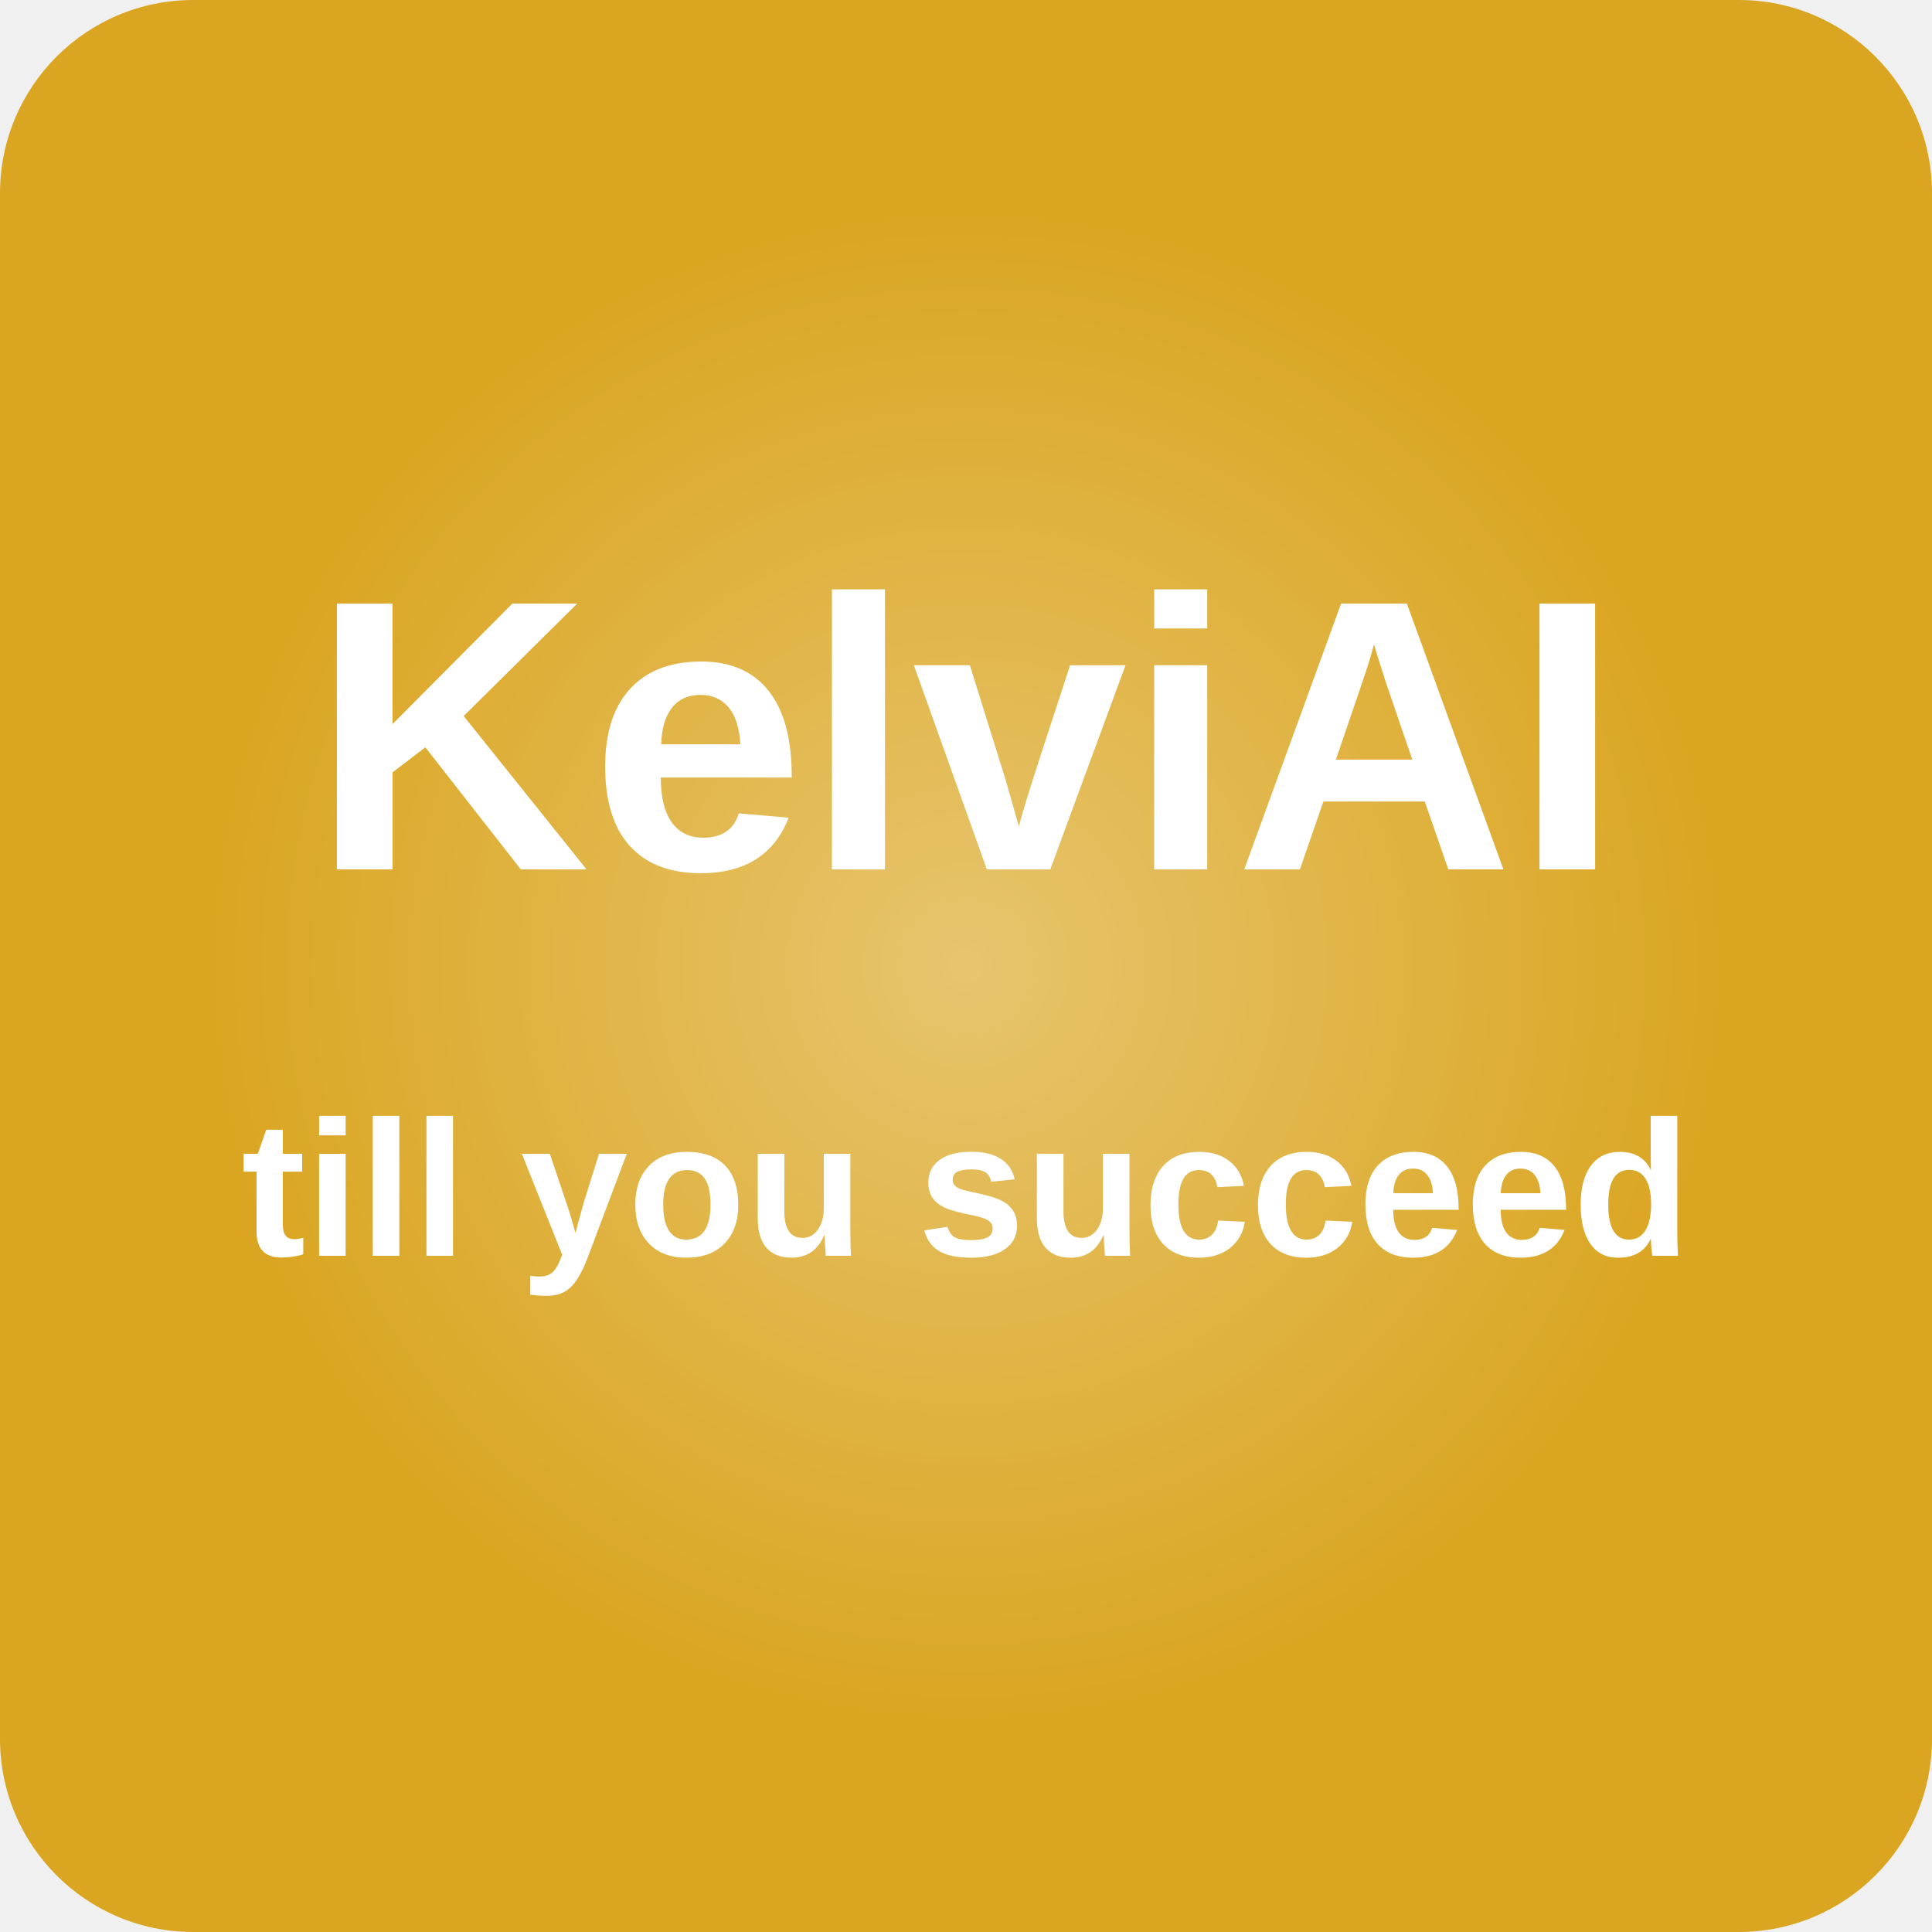
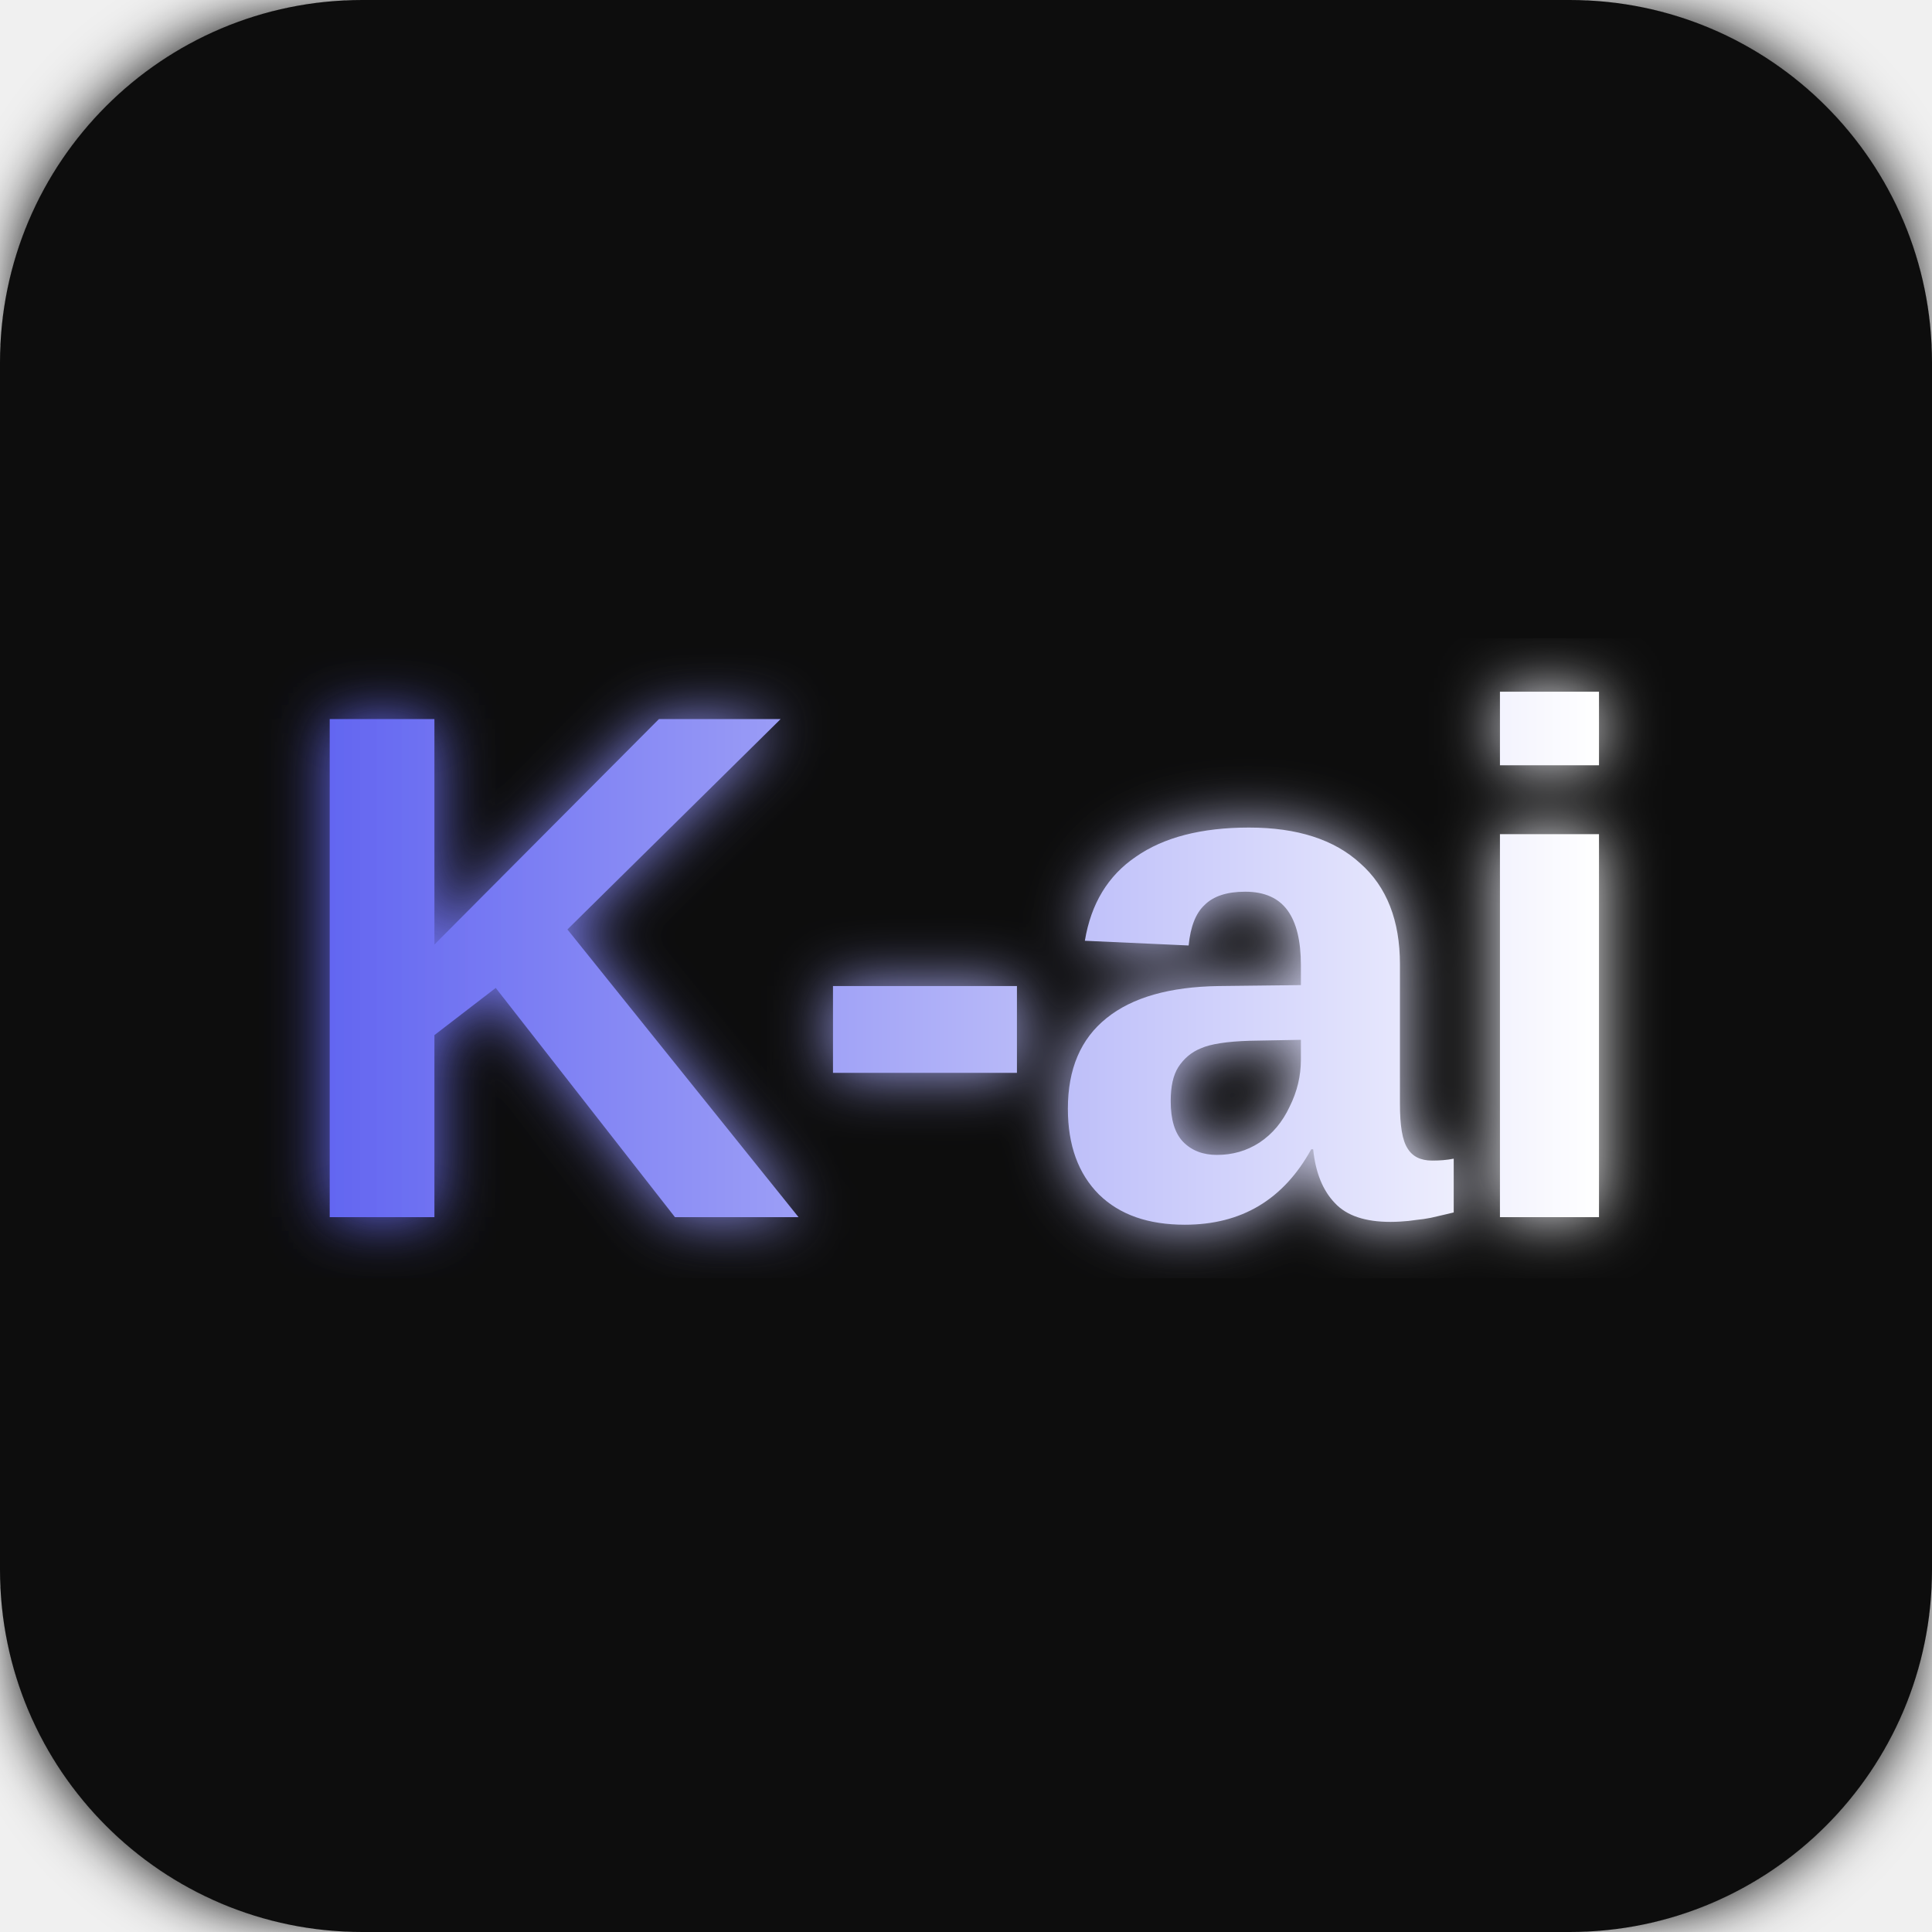
- <svg xmlns="http://www.w3.org/2000/svg" viewBox="0 0 300 300">
+ <svg xmlns="http://www.w3.org/2000/svg" viewBox="0 0 32 32">
  <defs>
-     <radialGradient id="shine" cx="50%" cy="50%" r="50%" fx="50%" fy="50%">
-       <stop offset="0%" stop-color="#FFFFFF" stop-opacity="0.7">
-         <animate attributeName="stop-opacity" values="0.7;0;0.7" dur="3s" repeatCount="indefinite" />
-       </stop>
-       <stop offset="100%" stop-color="#FFFFFF" stop-opacity="0">
-         <animate attributeName="stop-opacity" values="0;0.3;0" dur="3s" repeatCount="indefinite" />
-       </stop>
-     </radialGradient>
+     <linearGradient id="grad" x1="0%" y1="0%" x2="100%" y2="0%">
+       <stop offset="0%" style="stop-color:#6366f1;stop-opacity:1" />
+       <stop offset="100%" style="stop-color:#ffffff;stop-opacity:1" />
+     </linearGradient>
+     <filter id="glow">
+       <feGaussianBlur stdDeviation="0.5" result="coloredBlur" />
+       <feMerge>
+         <feMergeNode in="coloredBlur" />
+         <feMergeNode in="SourceGraphic" />
+       </feMerge>
+     </filter>
  </defs>
-   <rect width="300" height="300" rx="30" fill="#DAA520" />
-   <circle cx="150" cy="150" r="120" fill="url(#shine)" opacity="0.5">
-     <animateTransform attributeName="transform" type="rotate" from="0 150 150" to="360 150 150" dur="4s" repeatCount="indefinite" />
-   </circle>
-   <text x="150" y="135" font-family="Arial" font-size="60" font-weight="bold" text-anchor="middle" fill="#FFFFFF">
-     <tspan>KelviAI</tspan>
-   </text>
-   <text x="150" y="195" font-family="Arial" font-size="30" font-weight="bold" text-anchor="middle" fill="#FFFFFF">
-     <tspan>till you succeed</tspan>
-   </text>
+   <rect width="32" height="32" rx="6" fill="#0a0a0a" filter="url(#glow)" />
+   <text x="50%" y="50%" font-family="Arial, sans-serif" font-size="12" font-weight="bold" fill="url(#grad)" text-anchor="middle" filter="url(#glow)" dominant-baseline="central" alignment-baseline="central">K-ai</text>
</svg>
